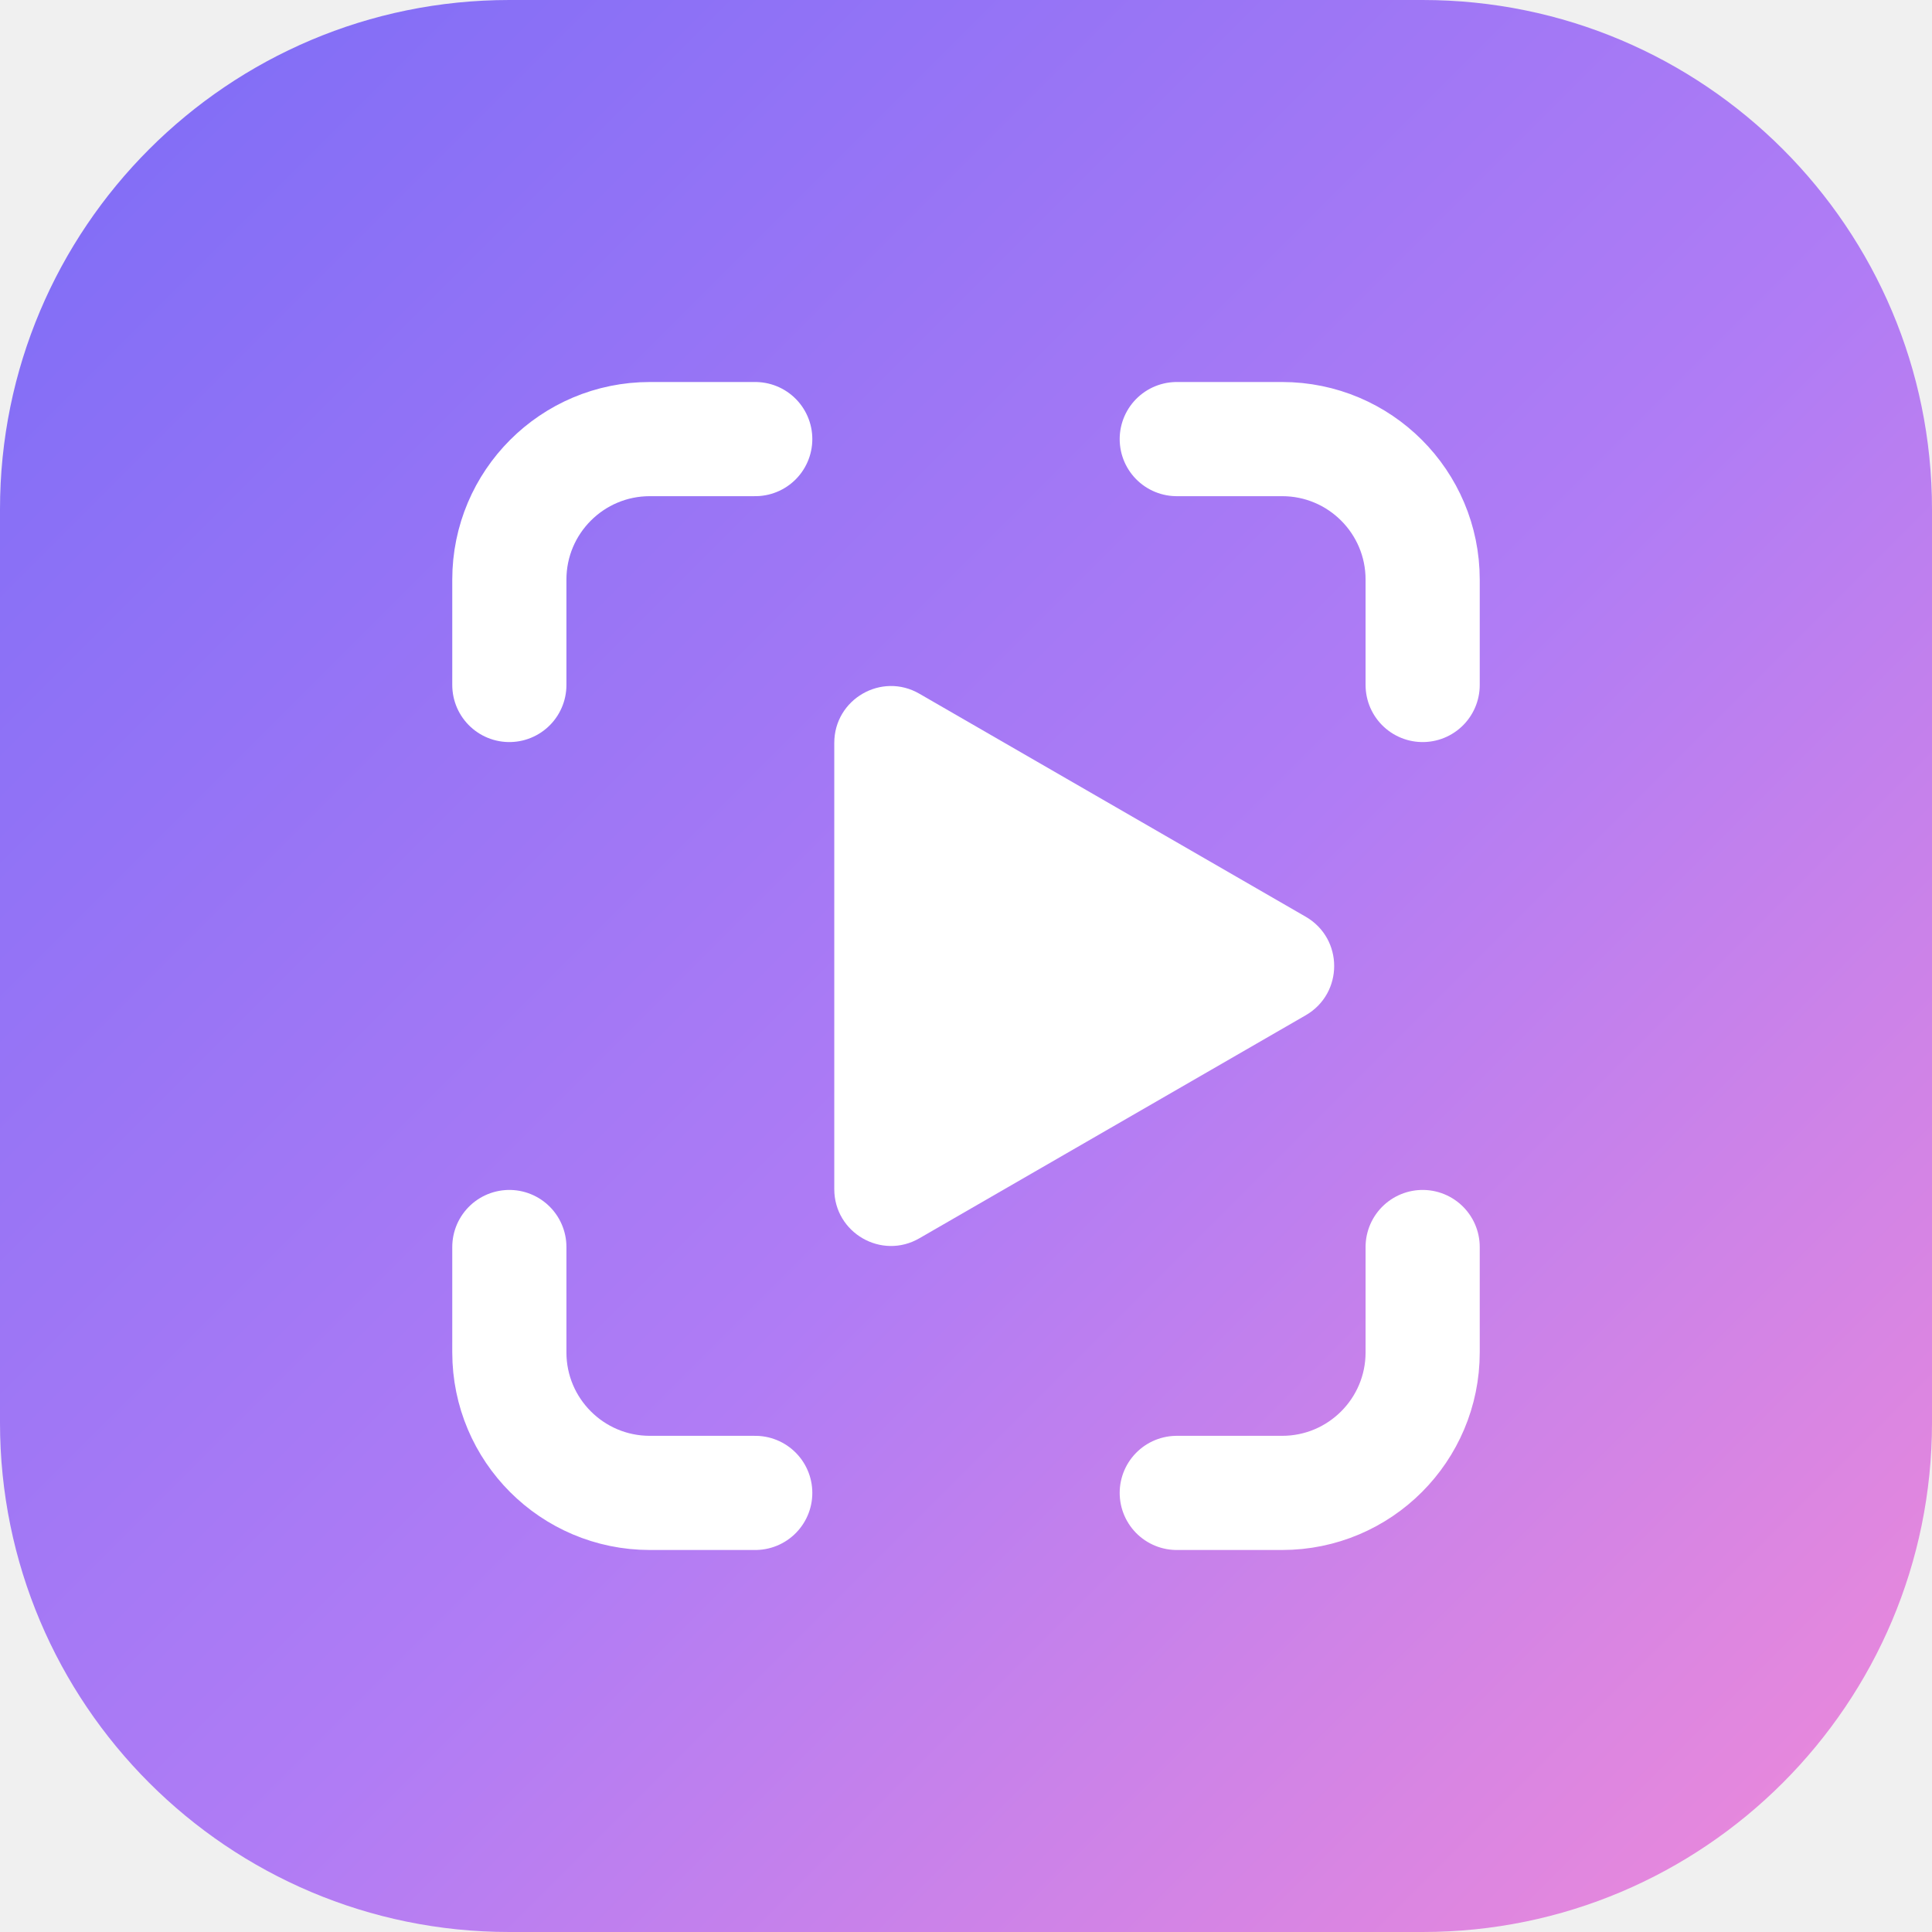
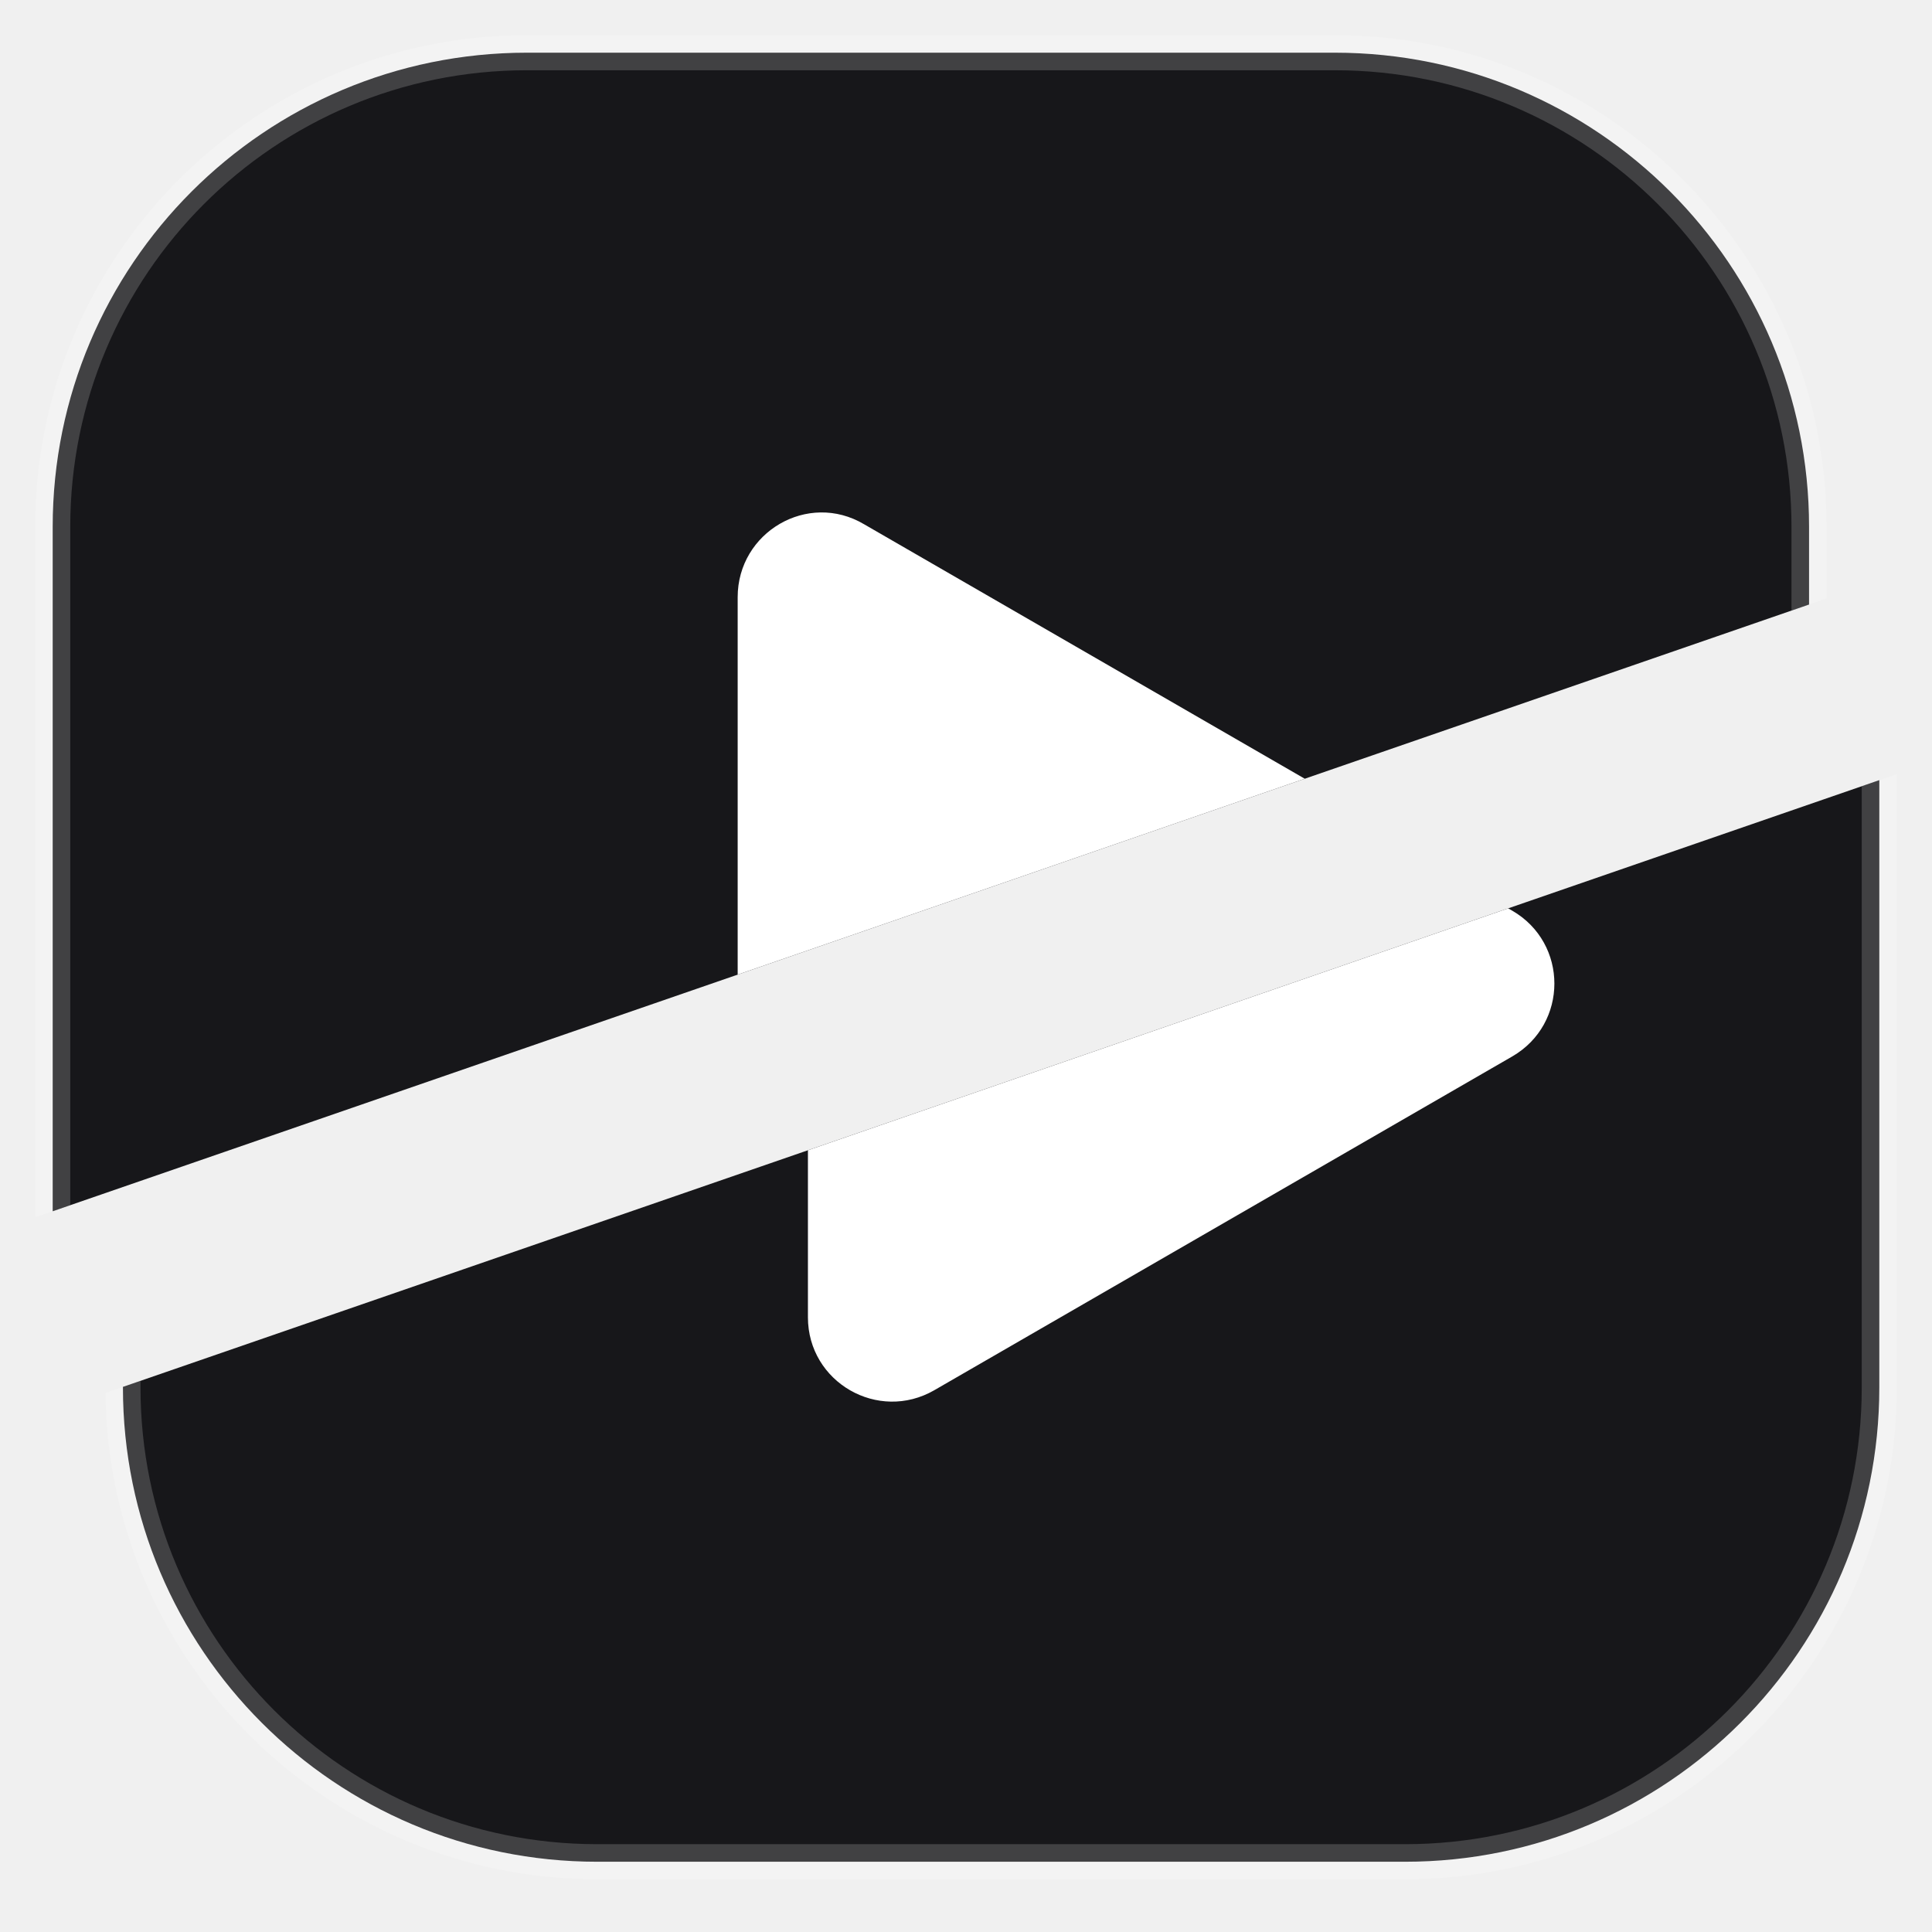
<svg xmlns="http://www.w3.org/2000/svg" width="220" height="220" viewBox="0 0 220 220" fill="none">
  <defs>
-     <linearGradient id="ssg" x1="0" y1="0" x2="220" y2="220" gradientUnits="userSpaceOnUse">
-       <stop stop-color="#7C6CF6" />
-       <stop offset=".55" stop-color="#B07CF5" />
-       <stop offset="1" stop-color="#F08AD8" />
-     </linearGradient>
+     <clipPath id="ss-top">
+       <path d="M0 0H220V64L0 140Z" />
+     </clipPath>
+     <clipPath id="ss-bot">
+       <path d="M0 154L220 78V220H0Z" />
+     </clipPath>
+     <g id="ss-tile">
+       <rect x="6" y="6" width="200" height="200" rx="54" fill="#17171A" stroke="#FFFFFF" stroke-opacity=".18" stroke-width="4" />
+       <path d="M84 68v76c0 7.4 8 12 14.4 8.3l65.8-38c6.4-3.7 6.4-12.9 0-16.6l-65.8-38C92 55.9 84 60.6 84 68z" fill="#FFFFFF" />
+     </g>
  </defs>
-   <rect width="220" height="220" rx="58" fill="url(#ssg)" />
-   <path d="M58 78V66a16 16 0 0 1 16-16h12M134 50h12a16 16 0 0 1 16 16v12M162 142v12a16 16 0 0 1-16 16h-12M86 170H74a16 16 0 0 1-16-16v-12" stroke="#fff" stroke-width="13" stroke-linecap="round" fill="none" />
-   <path d="M95 84.6v50.8c0 5 5.4 8.1 9.7 5.6l44-25.4c4.3-2.5 4.3-8.7 0-11.2l-44-25.4c-4.3-2.5-9.7.6-9.7 5.6z" fill="#fff" />
+   <use href="#ss-tile" clip-path="url(#ss-top)" />
+   <use href="#ss-tile" clip-path="url(#ss-bot)" transform="translate(8 6)" />
</svg>
